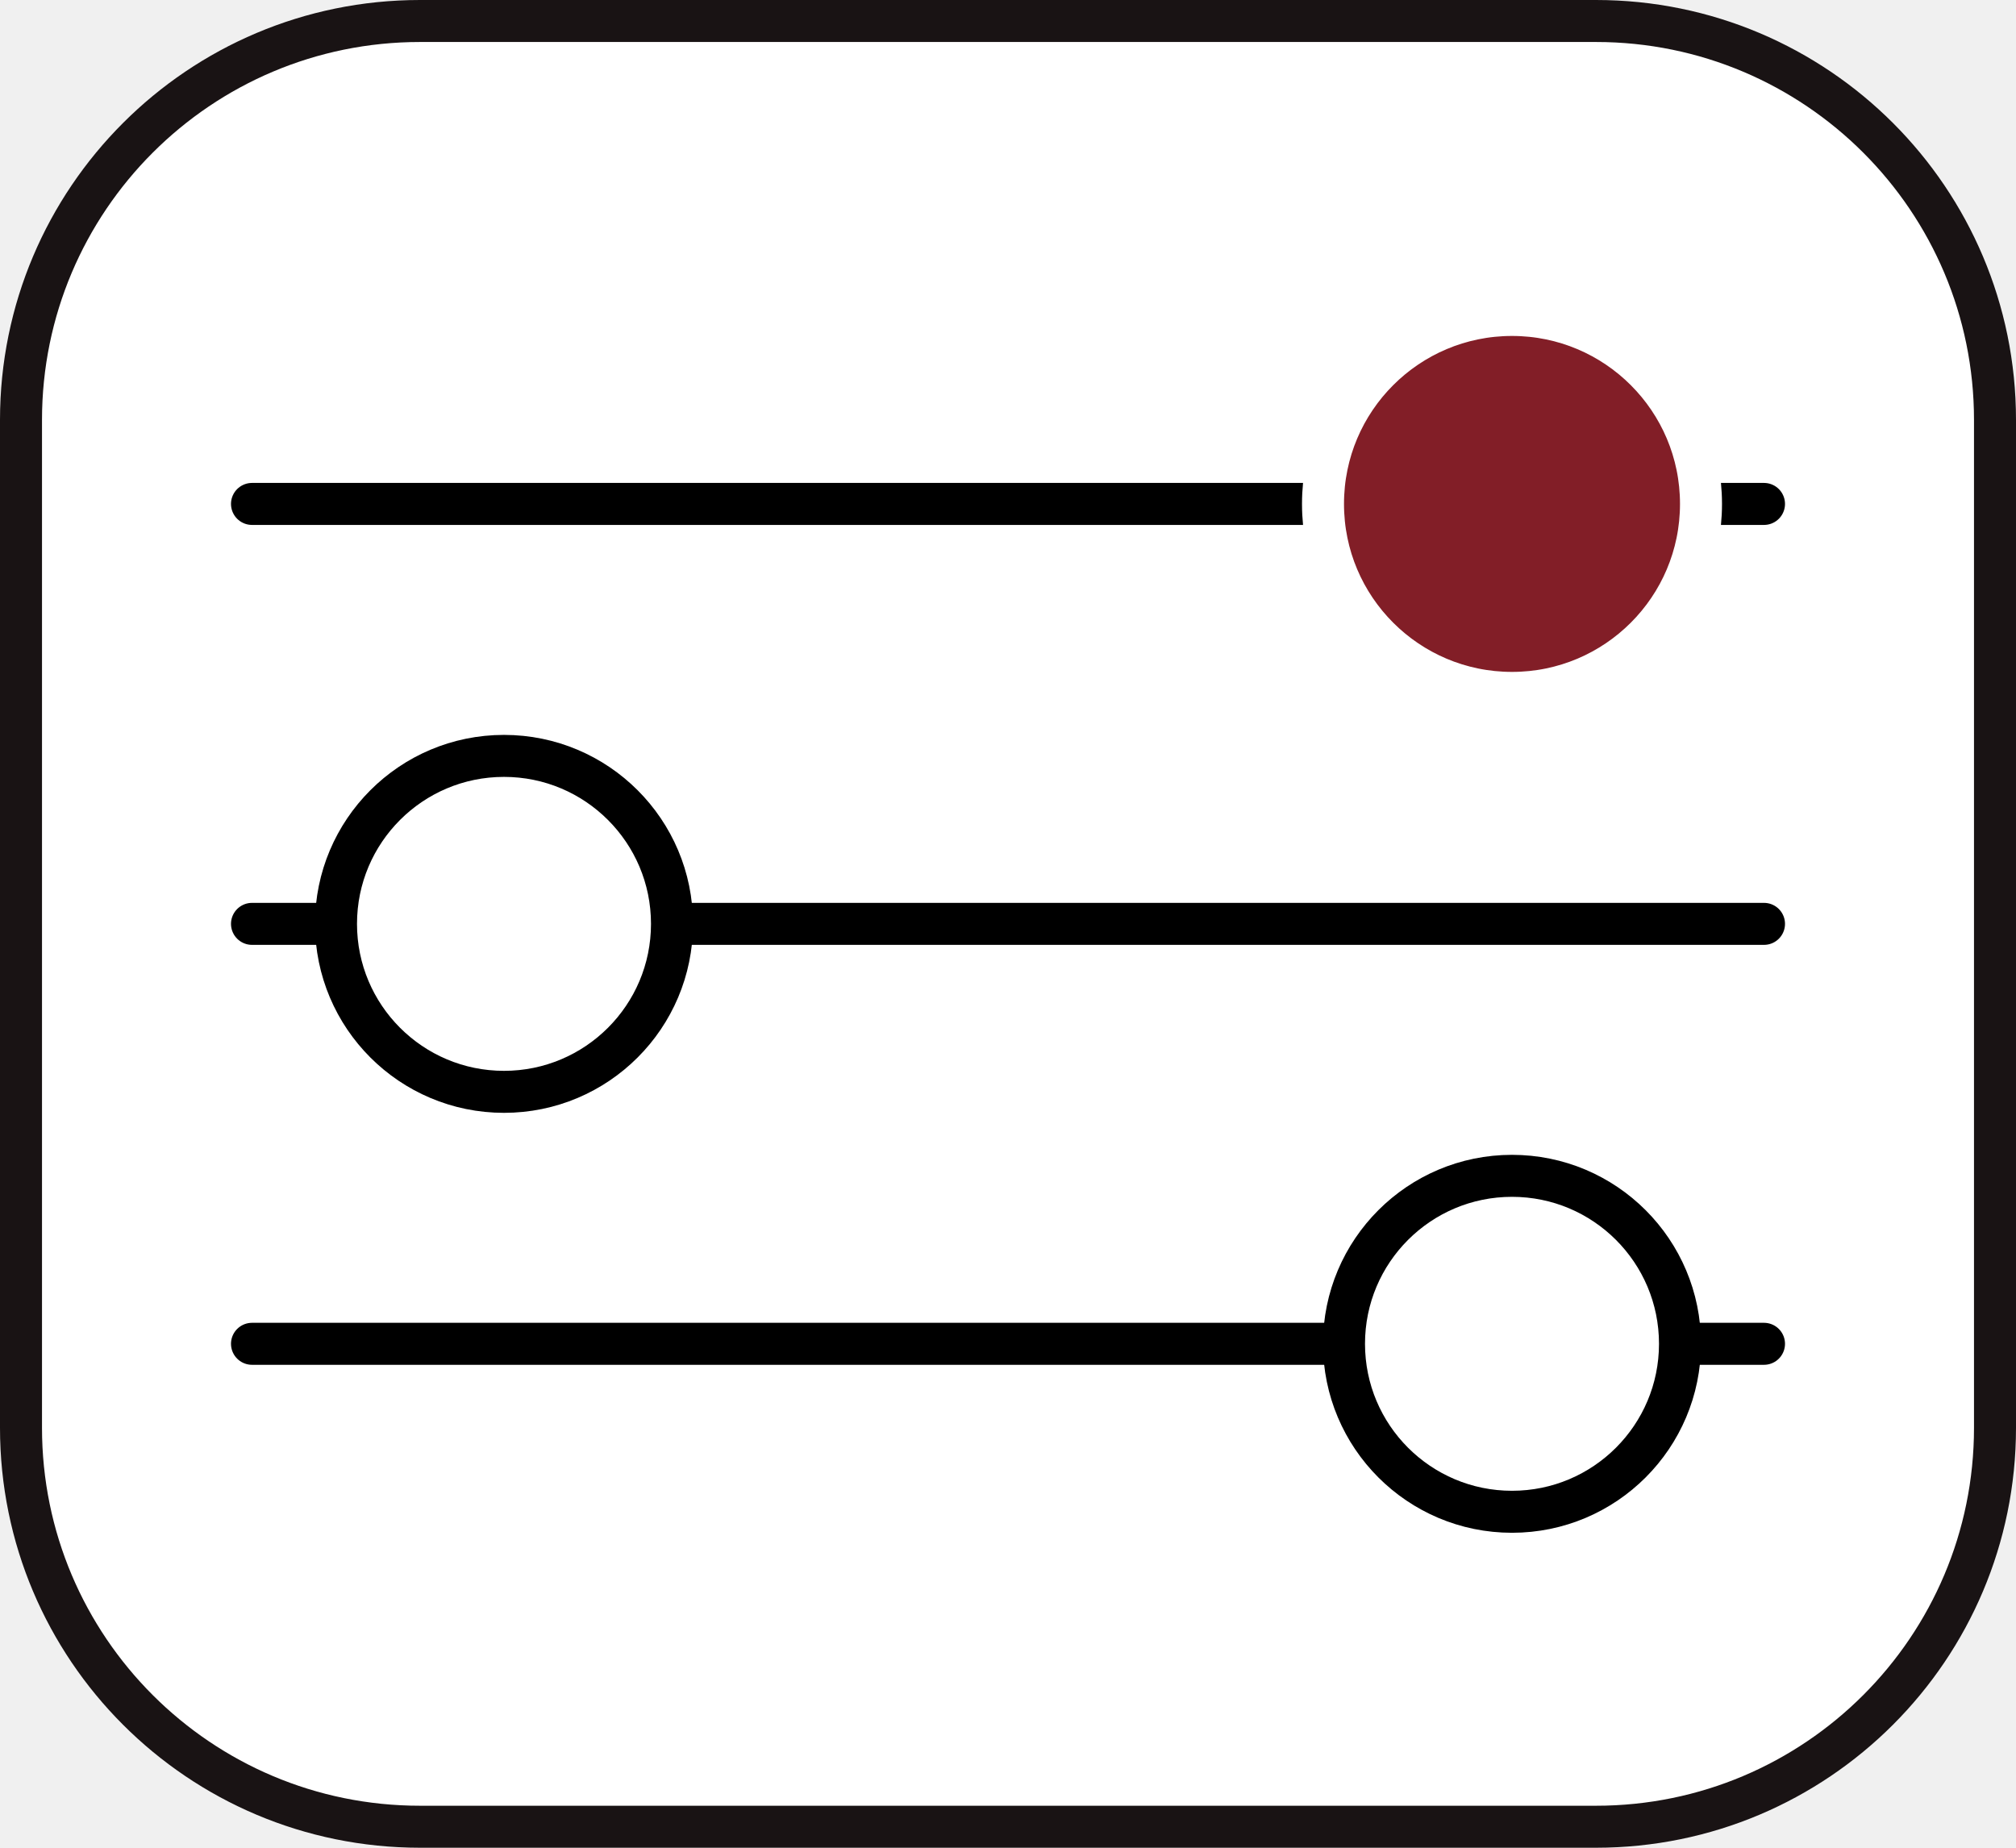
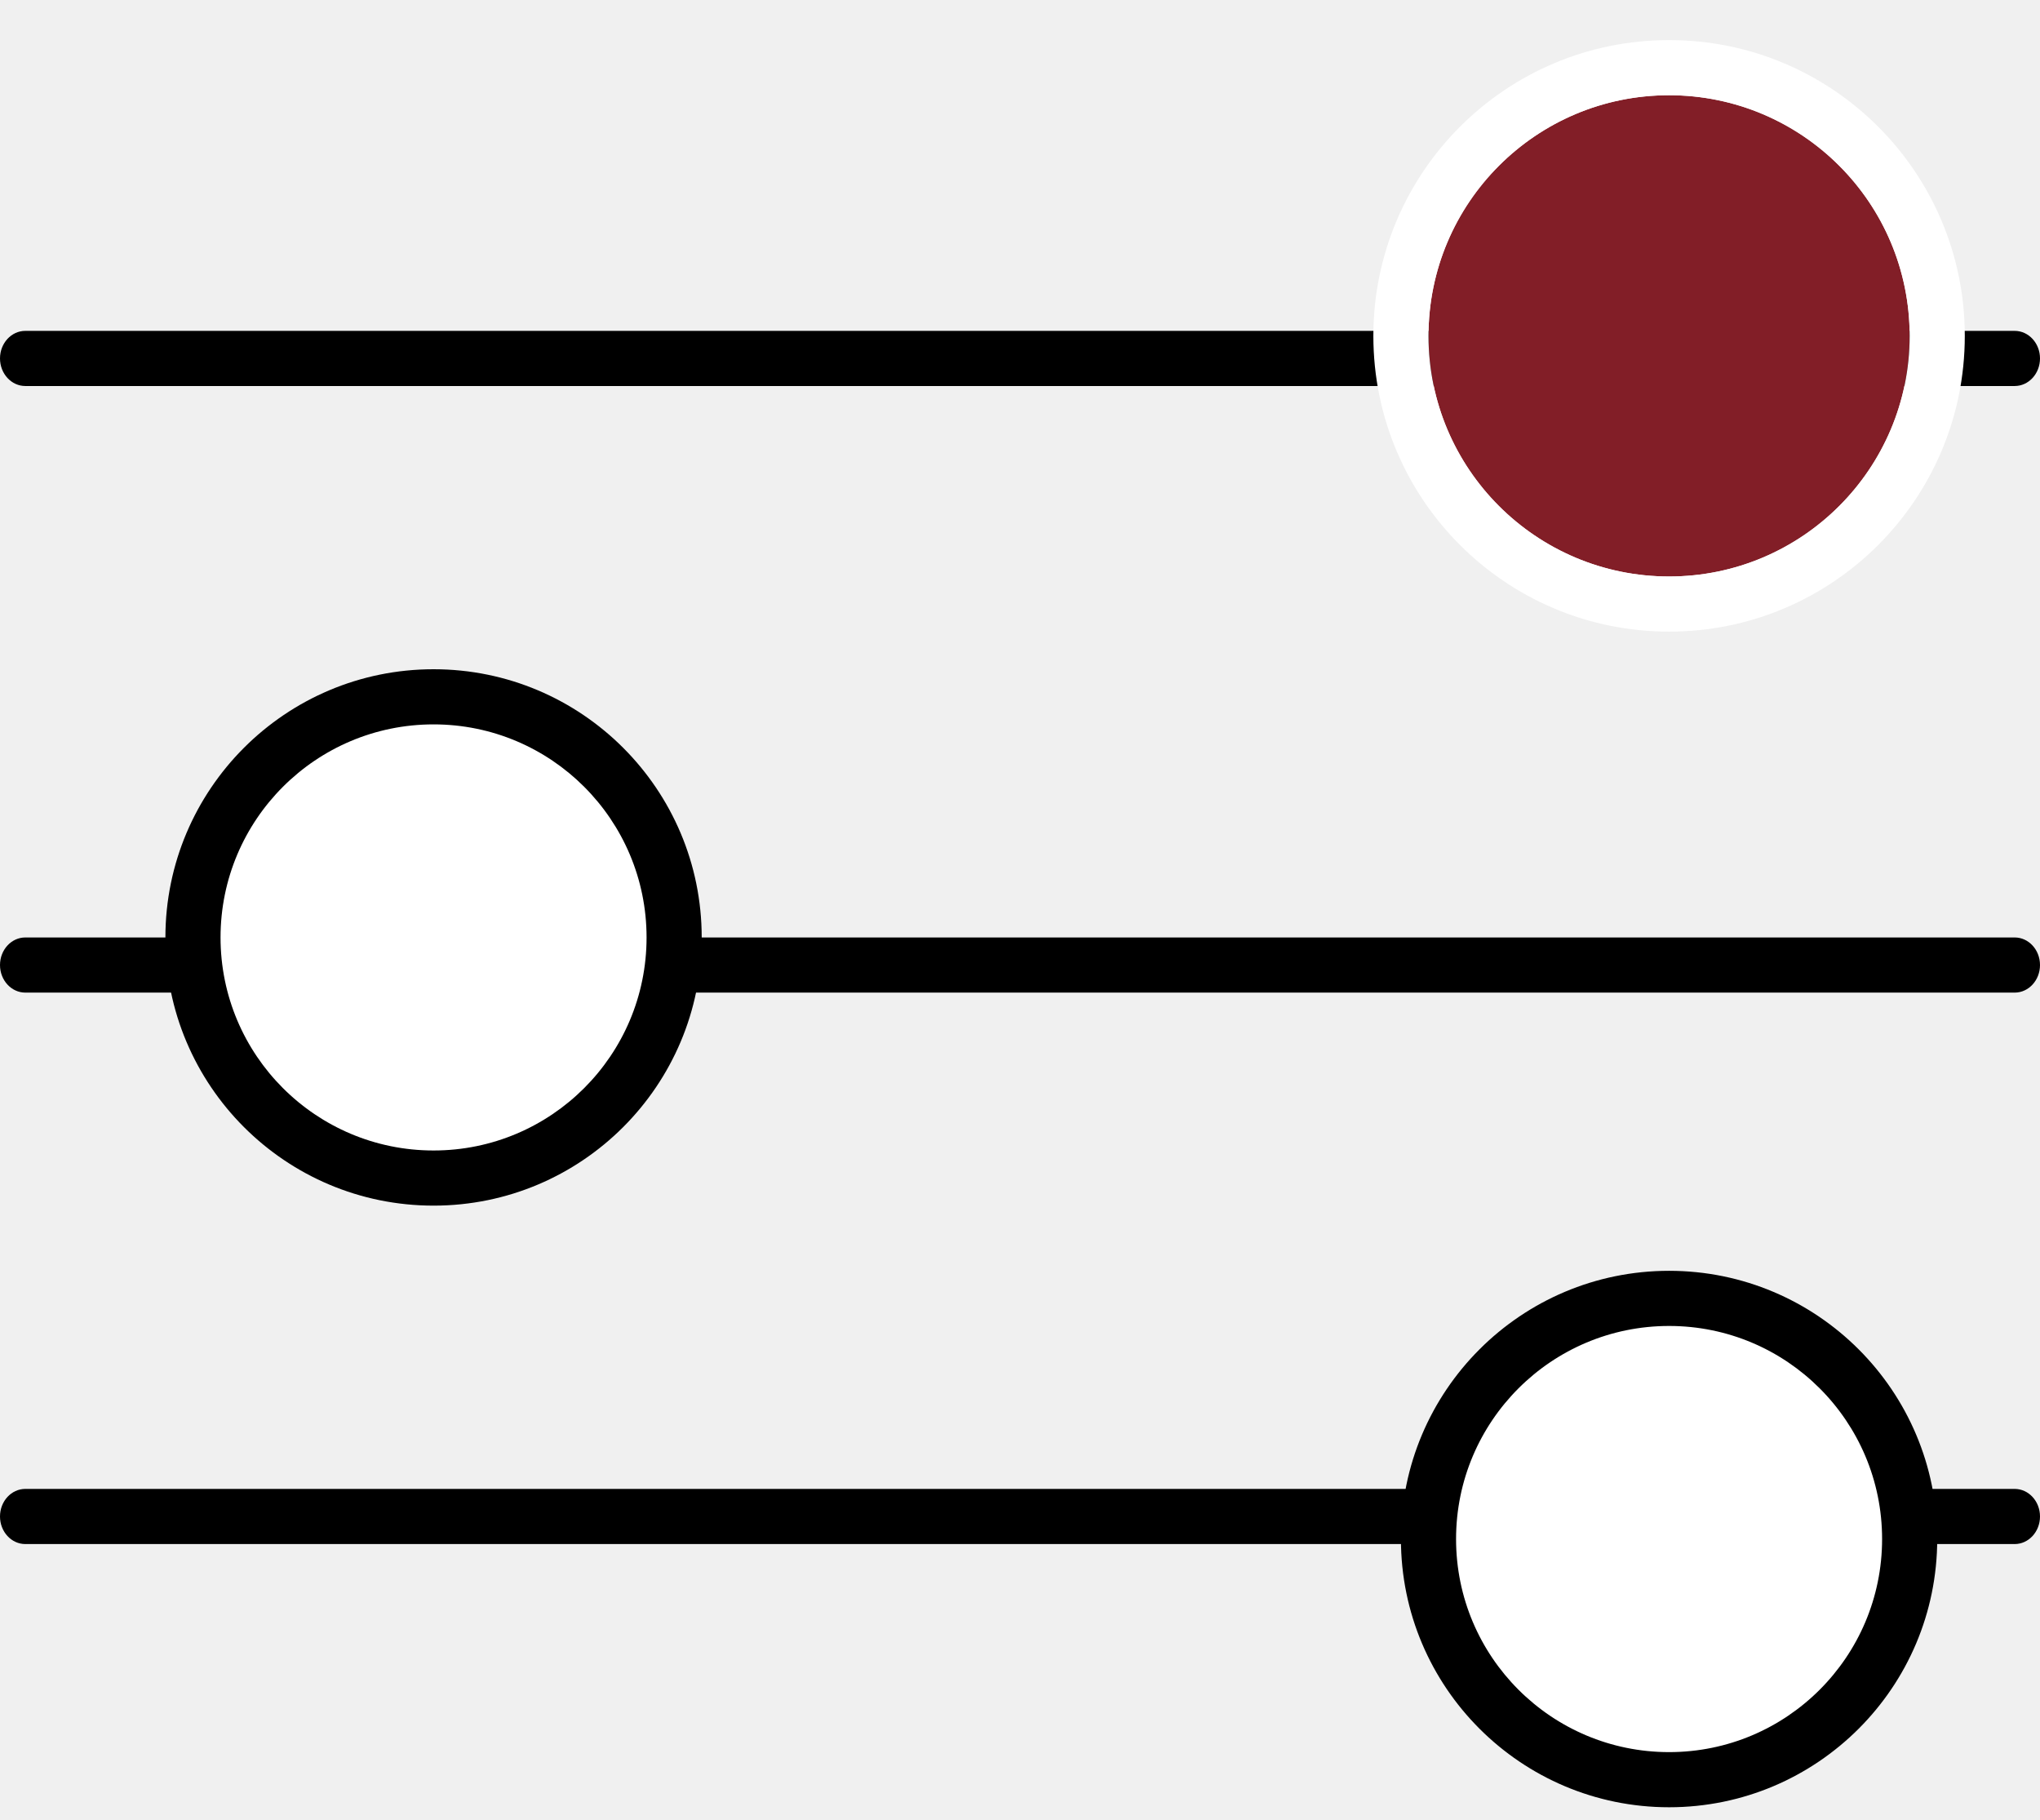
- <svg xmlns="http://www.w3.org/2000/svg" width="24" height="22" viewBox="0 0 24 22" fill="none">
-   <rect x="0.25" y="0.25" width="23.5" height="21.5" rx="4.75" fill="white" stroke="#191314" stroke-width="0.5" />
-   <path d="M3 6H21" stroke="black" stroke-width="0.5" stroke-linecap="round" stroke-linejoin="round" />
-   <path d="M3 16H21" stroke="black" stroke-width="0.5" stroke-linecap="round" stroke-linejoin="round" />
-   <path d="M3 11H21" stroke="black" stroke-width="0.5" stroke-linecap="round" stroke-linejoin="round" />
-   <circle cx="18" cy="6" r="2.25" fill="#821E27" stroke="white" stroke-width="0.5" stroke-linecap="round" stroke-linejoin="round" />
-   <circle cx="18" cy="16" r="2" fill="white" stroke="black" stroke-width="0.5" stroke-linecap="round" stroke-linejoin="round" />
-   <circle cx="6" cy="11" r="2" fill="white" stroke="black" stroke-width="0.5" stroke-linecap="round" stroke-linejoin="round" />
+ <svg xmlns="http://www.w3.org/2000/svg" width="37" height="33" viewBox="0 0 37 33" fill="none">
+   <path fill-rule="evenodd" clip-rule="evenodd" d="M0 6.5C0 6.224 0.206 6 0.459 6H36.541C36.794 6 37 6.224 37 6.5C37 6.776 36.794 7 36.541 7H0.459C0.206 7 0 6.776 0 6.5Z" fill="black" />
+   <path fill-rule="evenodd" clip-rule="evenodd" d="M0 27.5C0 27.224 0.206 27 0.459 27H36.541C36.794 27 37 27.224 37 27.5C37 27.776 36.794 28 36.541 28H0.459C0.206 28 0 27.776 0 27.5Z" fill="black" />
+   <path fill-rule="evenodd" clip-rule="evenodd" d="M0 17.5C0 17.224 0.206 17 0.459 17H36.541C36.794 17 37 17.224 37 17.5C37 17.776 36.794 18 36.541 18H0.459C0.206 18 0 17.776 0 17.5Z" fill="black" />
+   <path d="M34.636 6.091C34.636 8.501 32.683 10.454 30.273 10.454C27.863 10.454 25.909 8.501 25.909 6.091C25.909 3.681 27.863 1.727 30.273 1.727C32.683 1.727 34.636 3.681 34.636 6.091Z" fill="#821E27" />
+   <path fill-rule="evenodd" clip-rule="evenodd" d="M35.636 6.091C35.636 9.053 33.235 11.454 30.273 11.454C27.311 11.454 24.909 9.053 24.909 6.091C24.909 3.128 27.311 0.727 30.273 0.727C33.235 0.727 35.636 3.128 35.636 6.091ZM30.273 10.454C32.683 10.454 34.636 8.501 34.636 6.091C34.636 3.681 32.683 1.727 30.273 1.727C27.863 1.727 25.909 3.681 25.909 6.091C25.909 8.501 27.863 10.454 30.273 10.454Z" fill="white" />
+   <path d="M34.636 27.909C34.636 30.319 32.683 32.273 30.273 32.273C27.863 32.273 25.909 30.319 25.909 27.909C25.909 25.499 27.863 23.545 30.273 23.545C32.683 23.545 34.636 25.499 34.636 27.909Z" fill="white" />
+   <path fill-rule="evenodd" clip-rule="evenodd" d="M30.273 24.045C28.139 24.045 26.409 25.775 26.409 27.909C26.409 30.043 28.139 31.773 30.273 31.773C32.407 31.773 34.136 30.043 34.136 27.909C34.136 25.775 32.407 24.045 30.273 24.045ZM25.409 27.909C25.409 25.223 27.587 23.045 30.273 23.045C32.959 23.045 35.136 25.223 35.136 27.909C35.136 30.595 32.959 32.773 30.273 32.773C27.587 32.773 25.409 30.595 25.409 27.909Z" fill="black" />
+   <path d="M12.227 17C12.227 19.41 10.274 21.363 7.864 21.363C5.454 21.363 3.5 19.41 3.5 17C3.5 14.59 5.454 12.636 7.864 12.636C10.274 12.636 12.227 14.59 12.227 17Z" fill="white" />
+   <path fill-rule="evenodd" clip-rule="evenodd" d="M7.864 13.136C5.73 13.136 4 14.866 4 17C4 19.134 5.73 20.863 7.864 20.863C9.997 20.863 11.727 19.134 11.727 17C11.727 14.866 9.997 13.136 7.864 13.136ZM3 17C3 14.314 5.178 12.136 7.864 12.136C10.55 12.136 12.727 14.314 12.727 17C12.727 19.686 10.55 21.863 7.864 21.863C5.178 21.863 3 19.686 3 17Z" fill="black" />
</svg>
